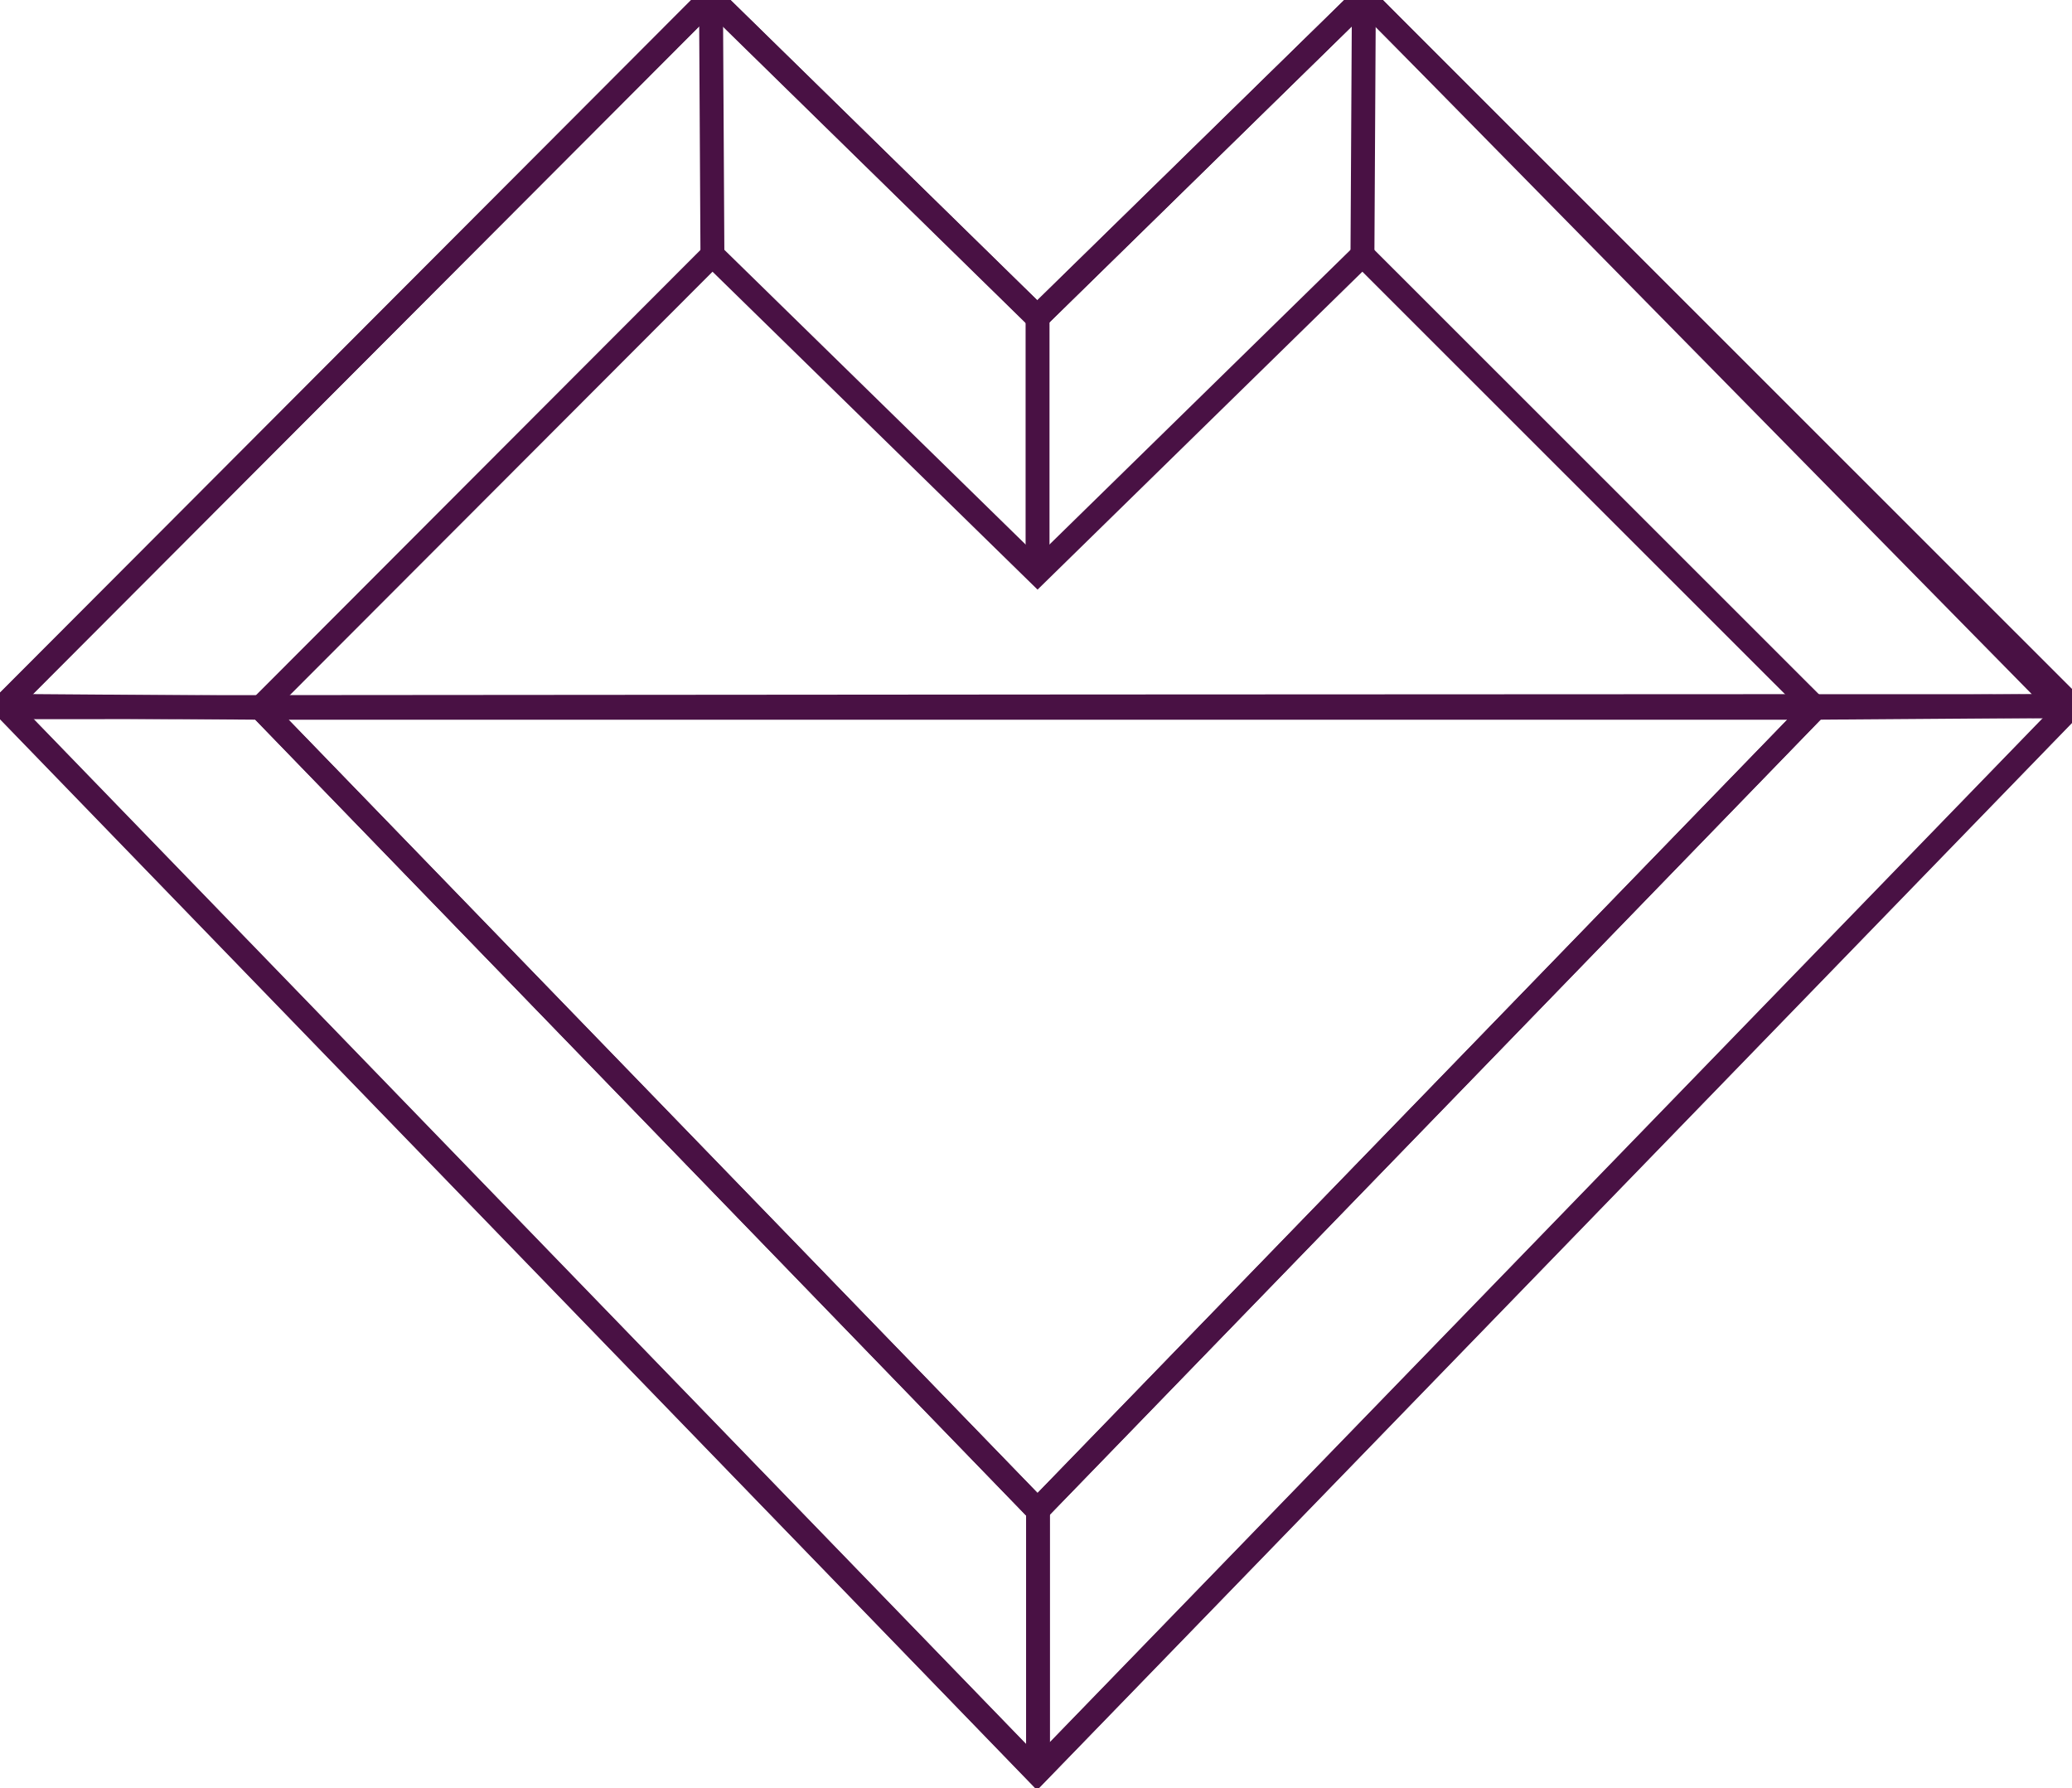
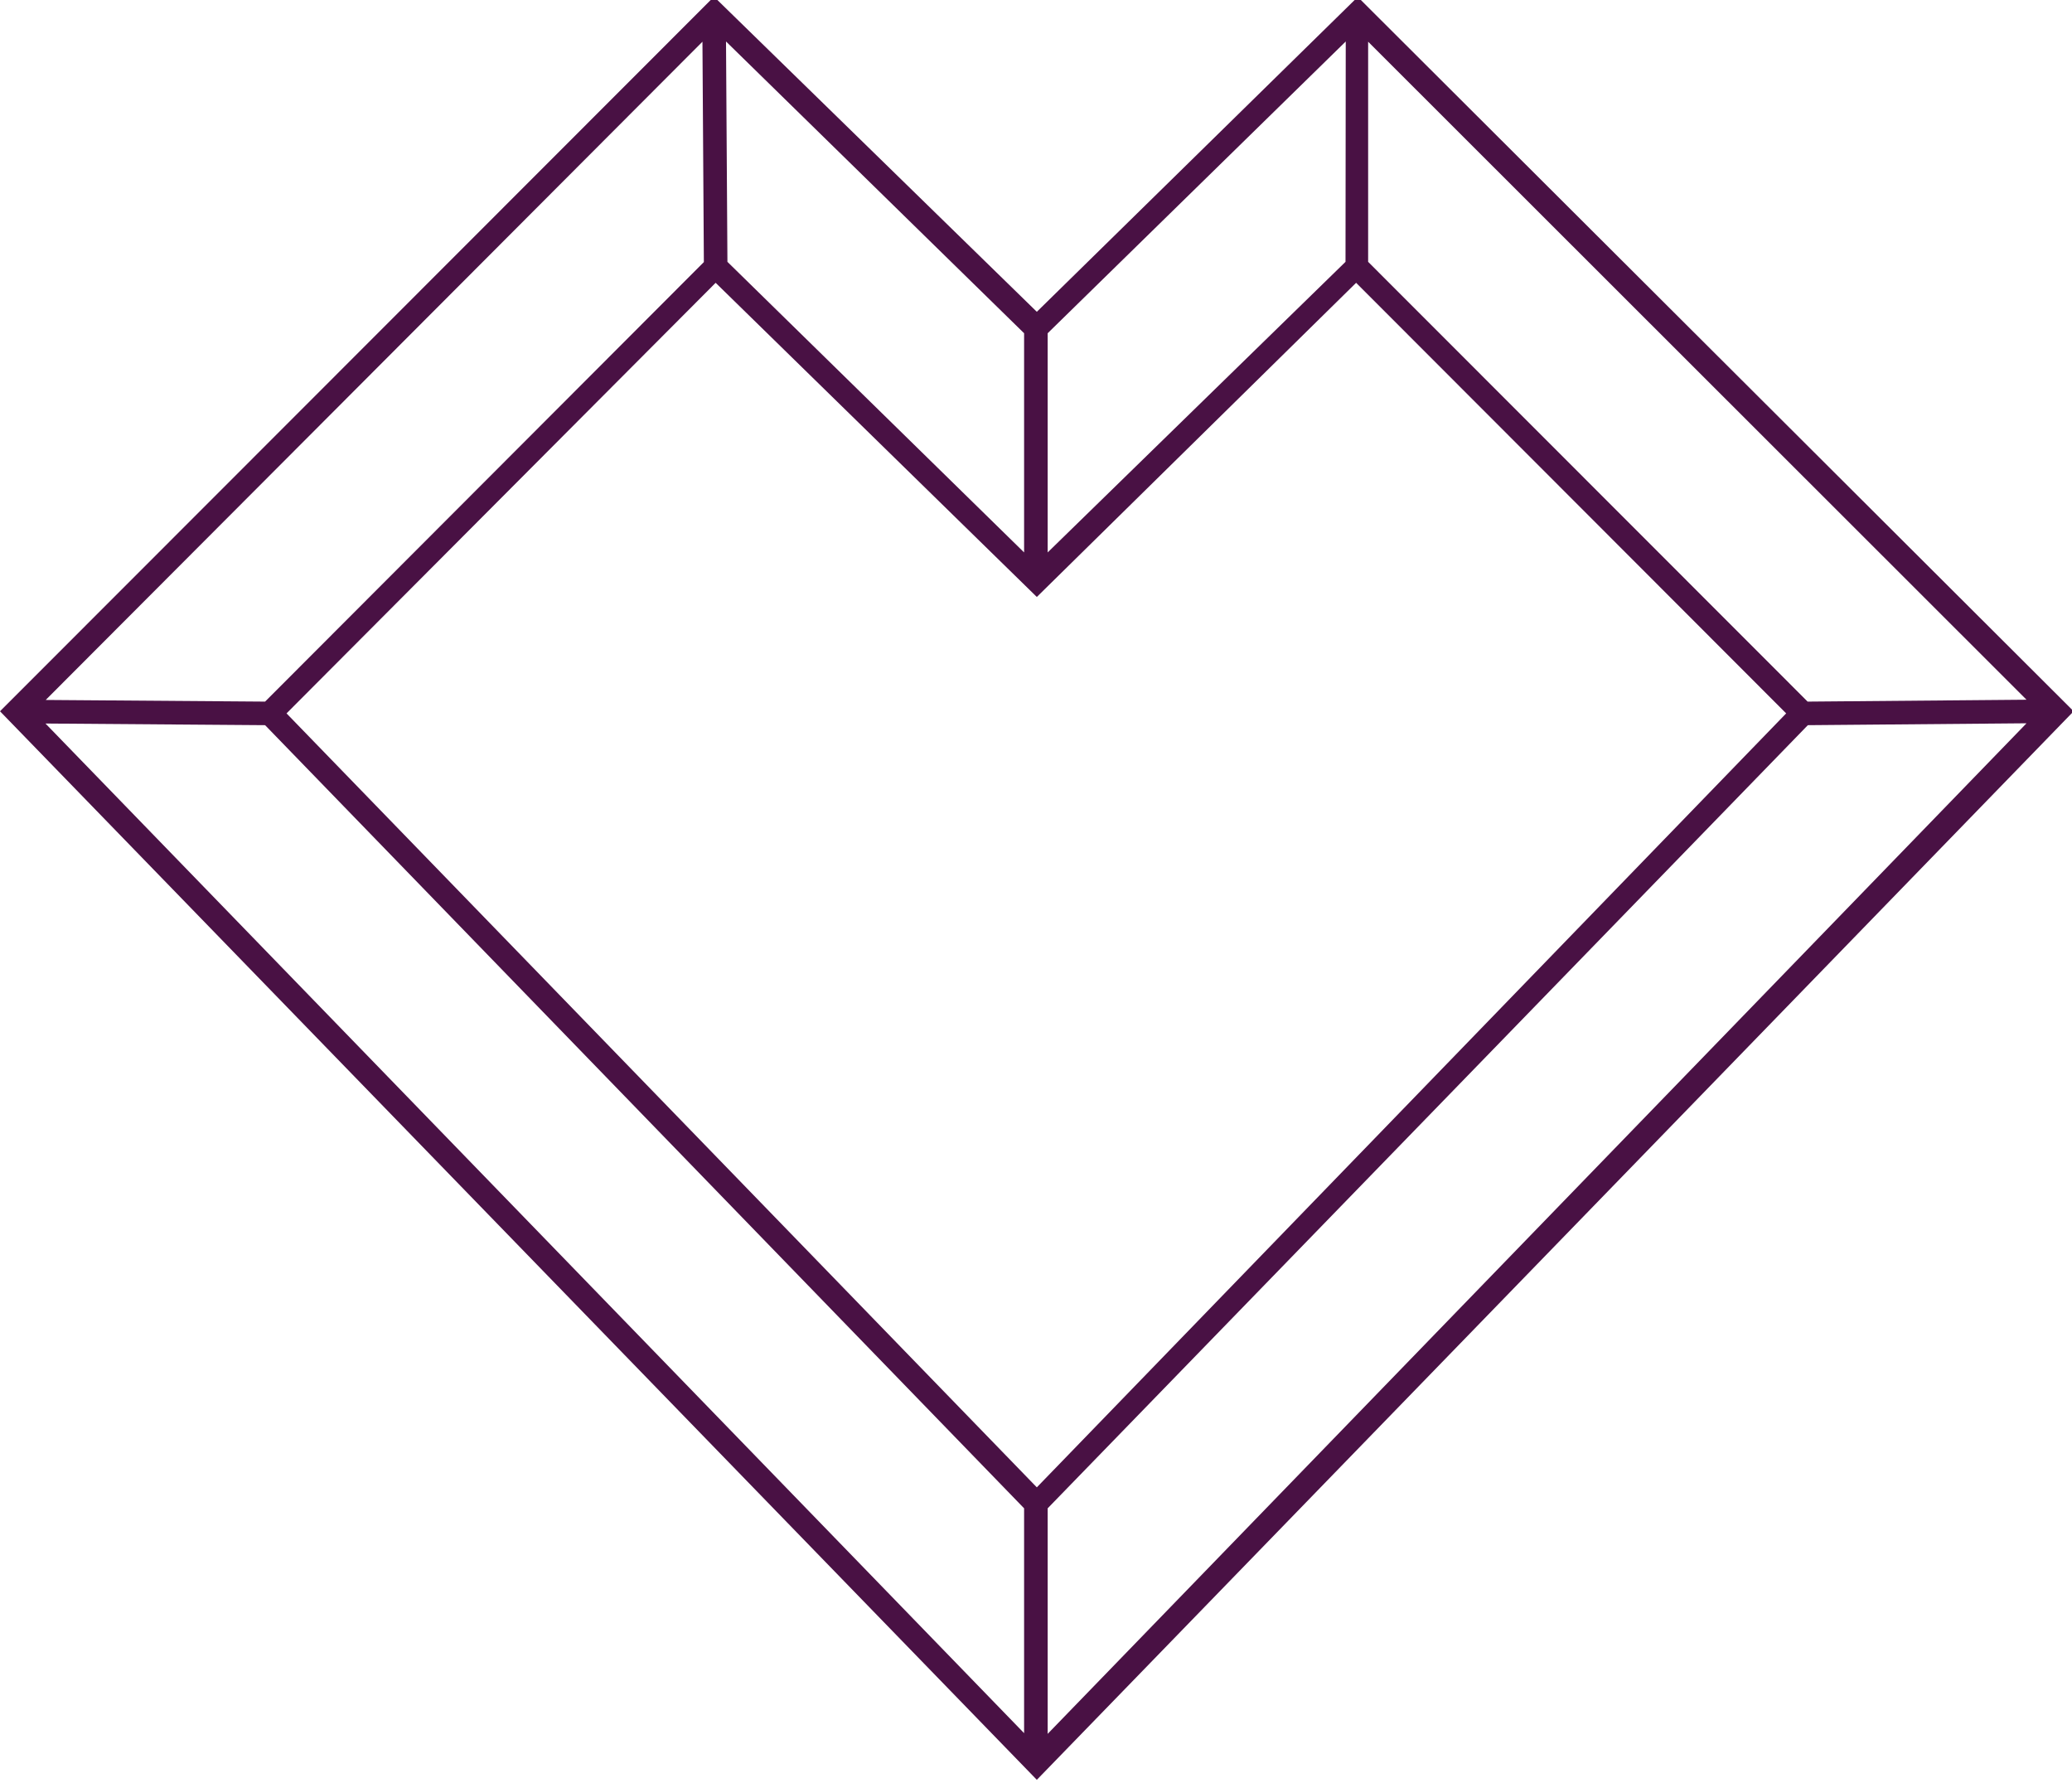
- <svg xmlns="http://www.w3.org/2000/svg" width="86.67" height="74.77" viewBox="0 0 86.67 74.77">
+ <svg xmlns="http://www.w3.org/2000/svg" width="87.93" height="75.63" viewBox="0 0 87.93 75.63">
  <g id="ILLO_3" data-name="ILLO 3">
-     <polygon points="0.18 29.52 29.74 -0.1 43.4 13.27 57.05 -0.09 86.67 29.52 43.39 74.14 0.18 29.52" style="fill:none;stroke:#491144;stroke-miterlimit:10" />
-     <path d="M86.19,29.54,57.05-.09,43.4,13.27,29.74-.1.18,29.52l.05.06C7.31,29.57,84.85,29.51,86.19,29.54Z" style="fill:none;stroke:#491144;stroke-miterlimit:1" />
-     <polygon points="86.67 29.52 43.4 74.14 43.4 63.16 75.94 29.52 86.67 29.52" style="fill:none" />
-     <polygon points="56.99 10.66 43.4 23.96 29.8 10.66 10.89 29.6 43.4 63.16 75.94 29.6 56.99 10.66" style="fill:none;stroke:#491144;stroke-miterlimit:10" />
-     <polygon points="10.89 29.6 43.4 63.16 75.94 29.6 10.89 29.6" style="fill:none;stroke:#491144;stroke-miterlimit:10" />
-     <line x1="56.99" y1="10.66" x2="57.05" y2="-0.09" style="fill:#da1c5c;stroke:#491144;stroke-miterlimit:10" />
-     <line x1="43.4" y1="13.27" x2="43.4" y2="23.96" style="fill:#da1c5c;stroke:#491144;stroke-miterlimit:10" />
-     <line x1="29.74" y1="-0.1" x2="29.8" y2="10.66" style="fill:#da1c5c;stroke:#491144;stroke-miterlimit:10" />
-     <line x1="43.42" y1="63.18" x2="43.42" y2="74.16" style="fill:#da1c5c;stroke:#491144;stroke-miterlimit:10" />
-     <line x1="75.94" y1="29.6" x2="86.67" y2="29.52" style="fill:#da1c5c;stroke:#491144;stroke-miterlimit:10" />
-     <line x1="0.18" y1="29.52" x2="10.89" y2="29.6" style="fill:#da1c5c;stroke:#491144;stroke-miterlimit:10" />
-     <polygon points="0.15 29.52 29.71 -0.1 43.37 13.27 57.03 -0.09 86.64 29.52 43.37 74.14 0.15 29.52" style="fill:none;stroke:#491144;stroke-miterlimit:10" />
+     <path d="M57.62-.13,44,13.23,30.3-.14,0,30.18,44,75.52l44-45.34Zm19.09,29.9L58.06,11.11l0-9.34L86,29.69ZM44,63.11,12.16,30.27,30.37,12,44,25.33,57.55,12,75.8,30.27Zm13.1-52L44.46,23.44v-9.3L57.11,1.76ZM43.46,23.44,30.87,11.11l-.06-9.35L43.46,14.14ZM29.87,11.12,11.25,29.77,1.94,29.7,29.81,1.77ZM11.25,30.77,43.46,64v9.54L1.93,30.7ZM44.46,64,76.72,30.77,86,30.69,44.46,73.57Z" style="fill:#491144" />
  </g>
</svg>
